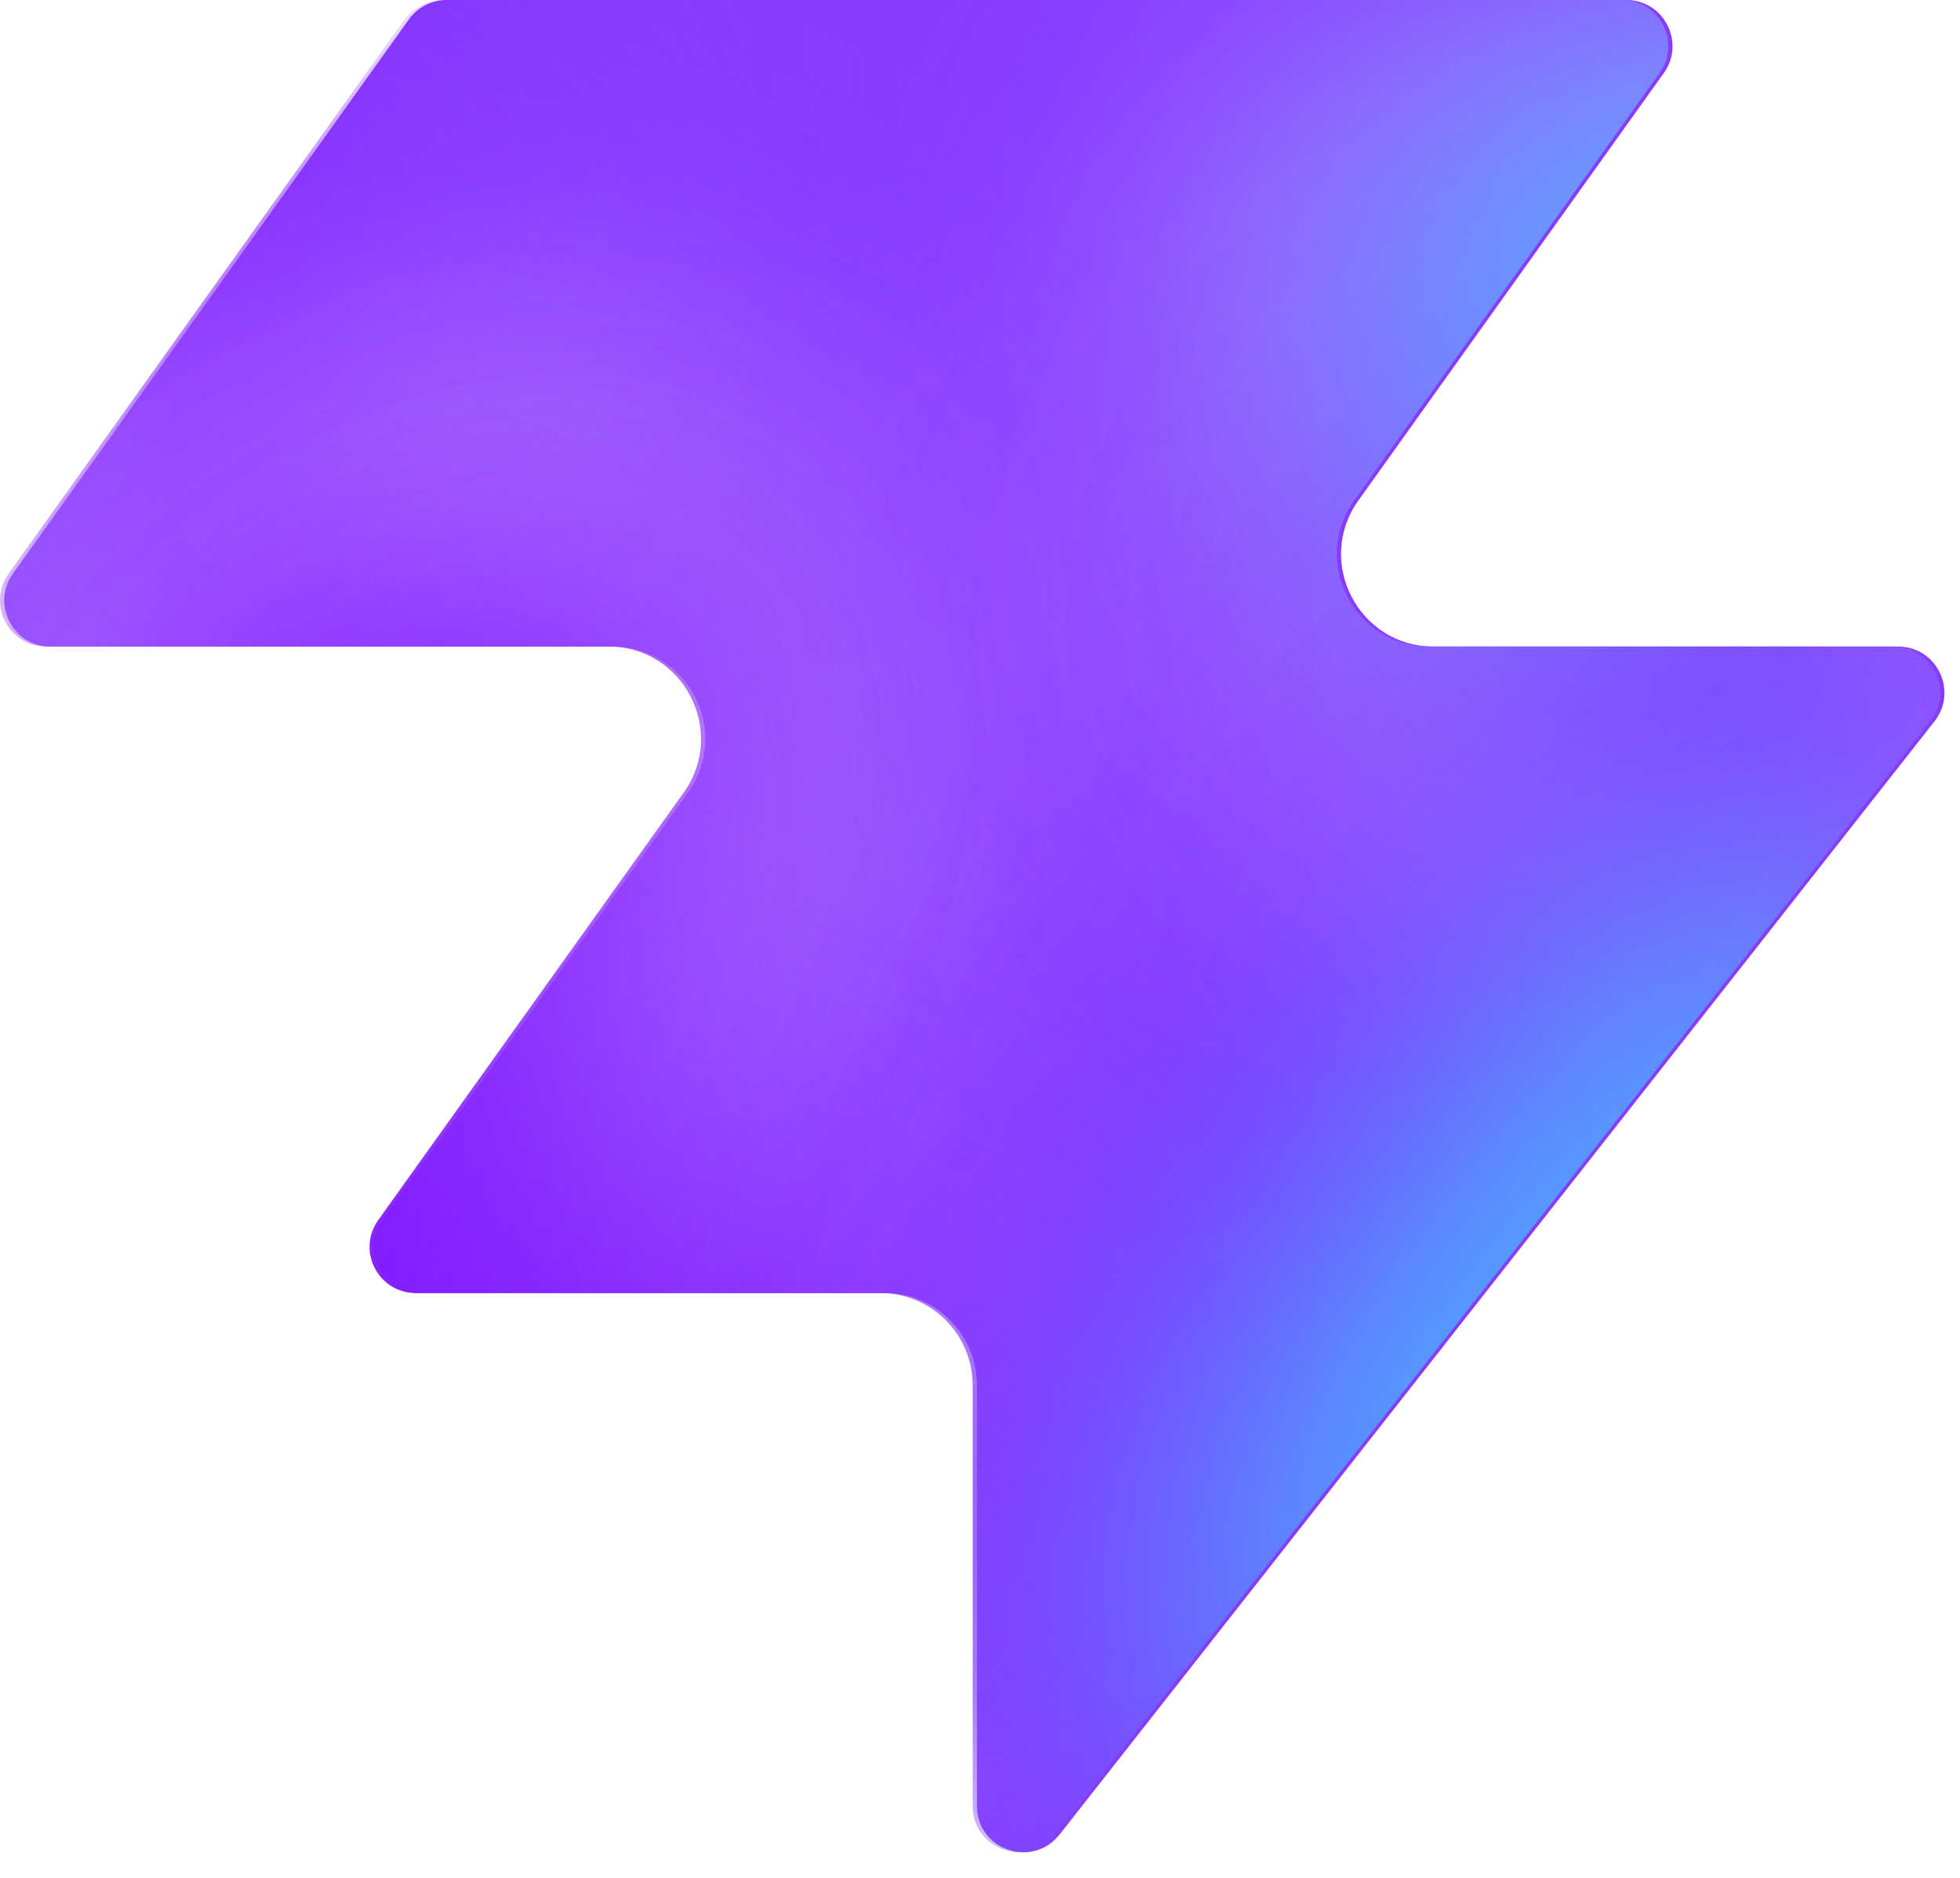
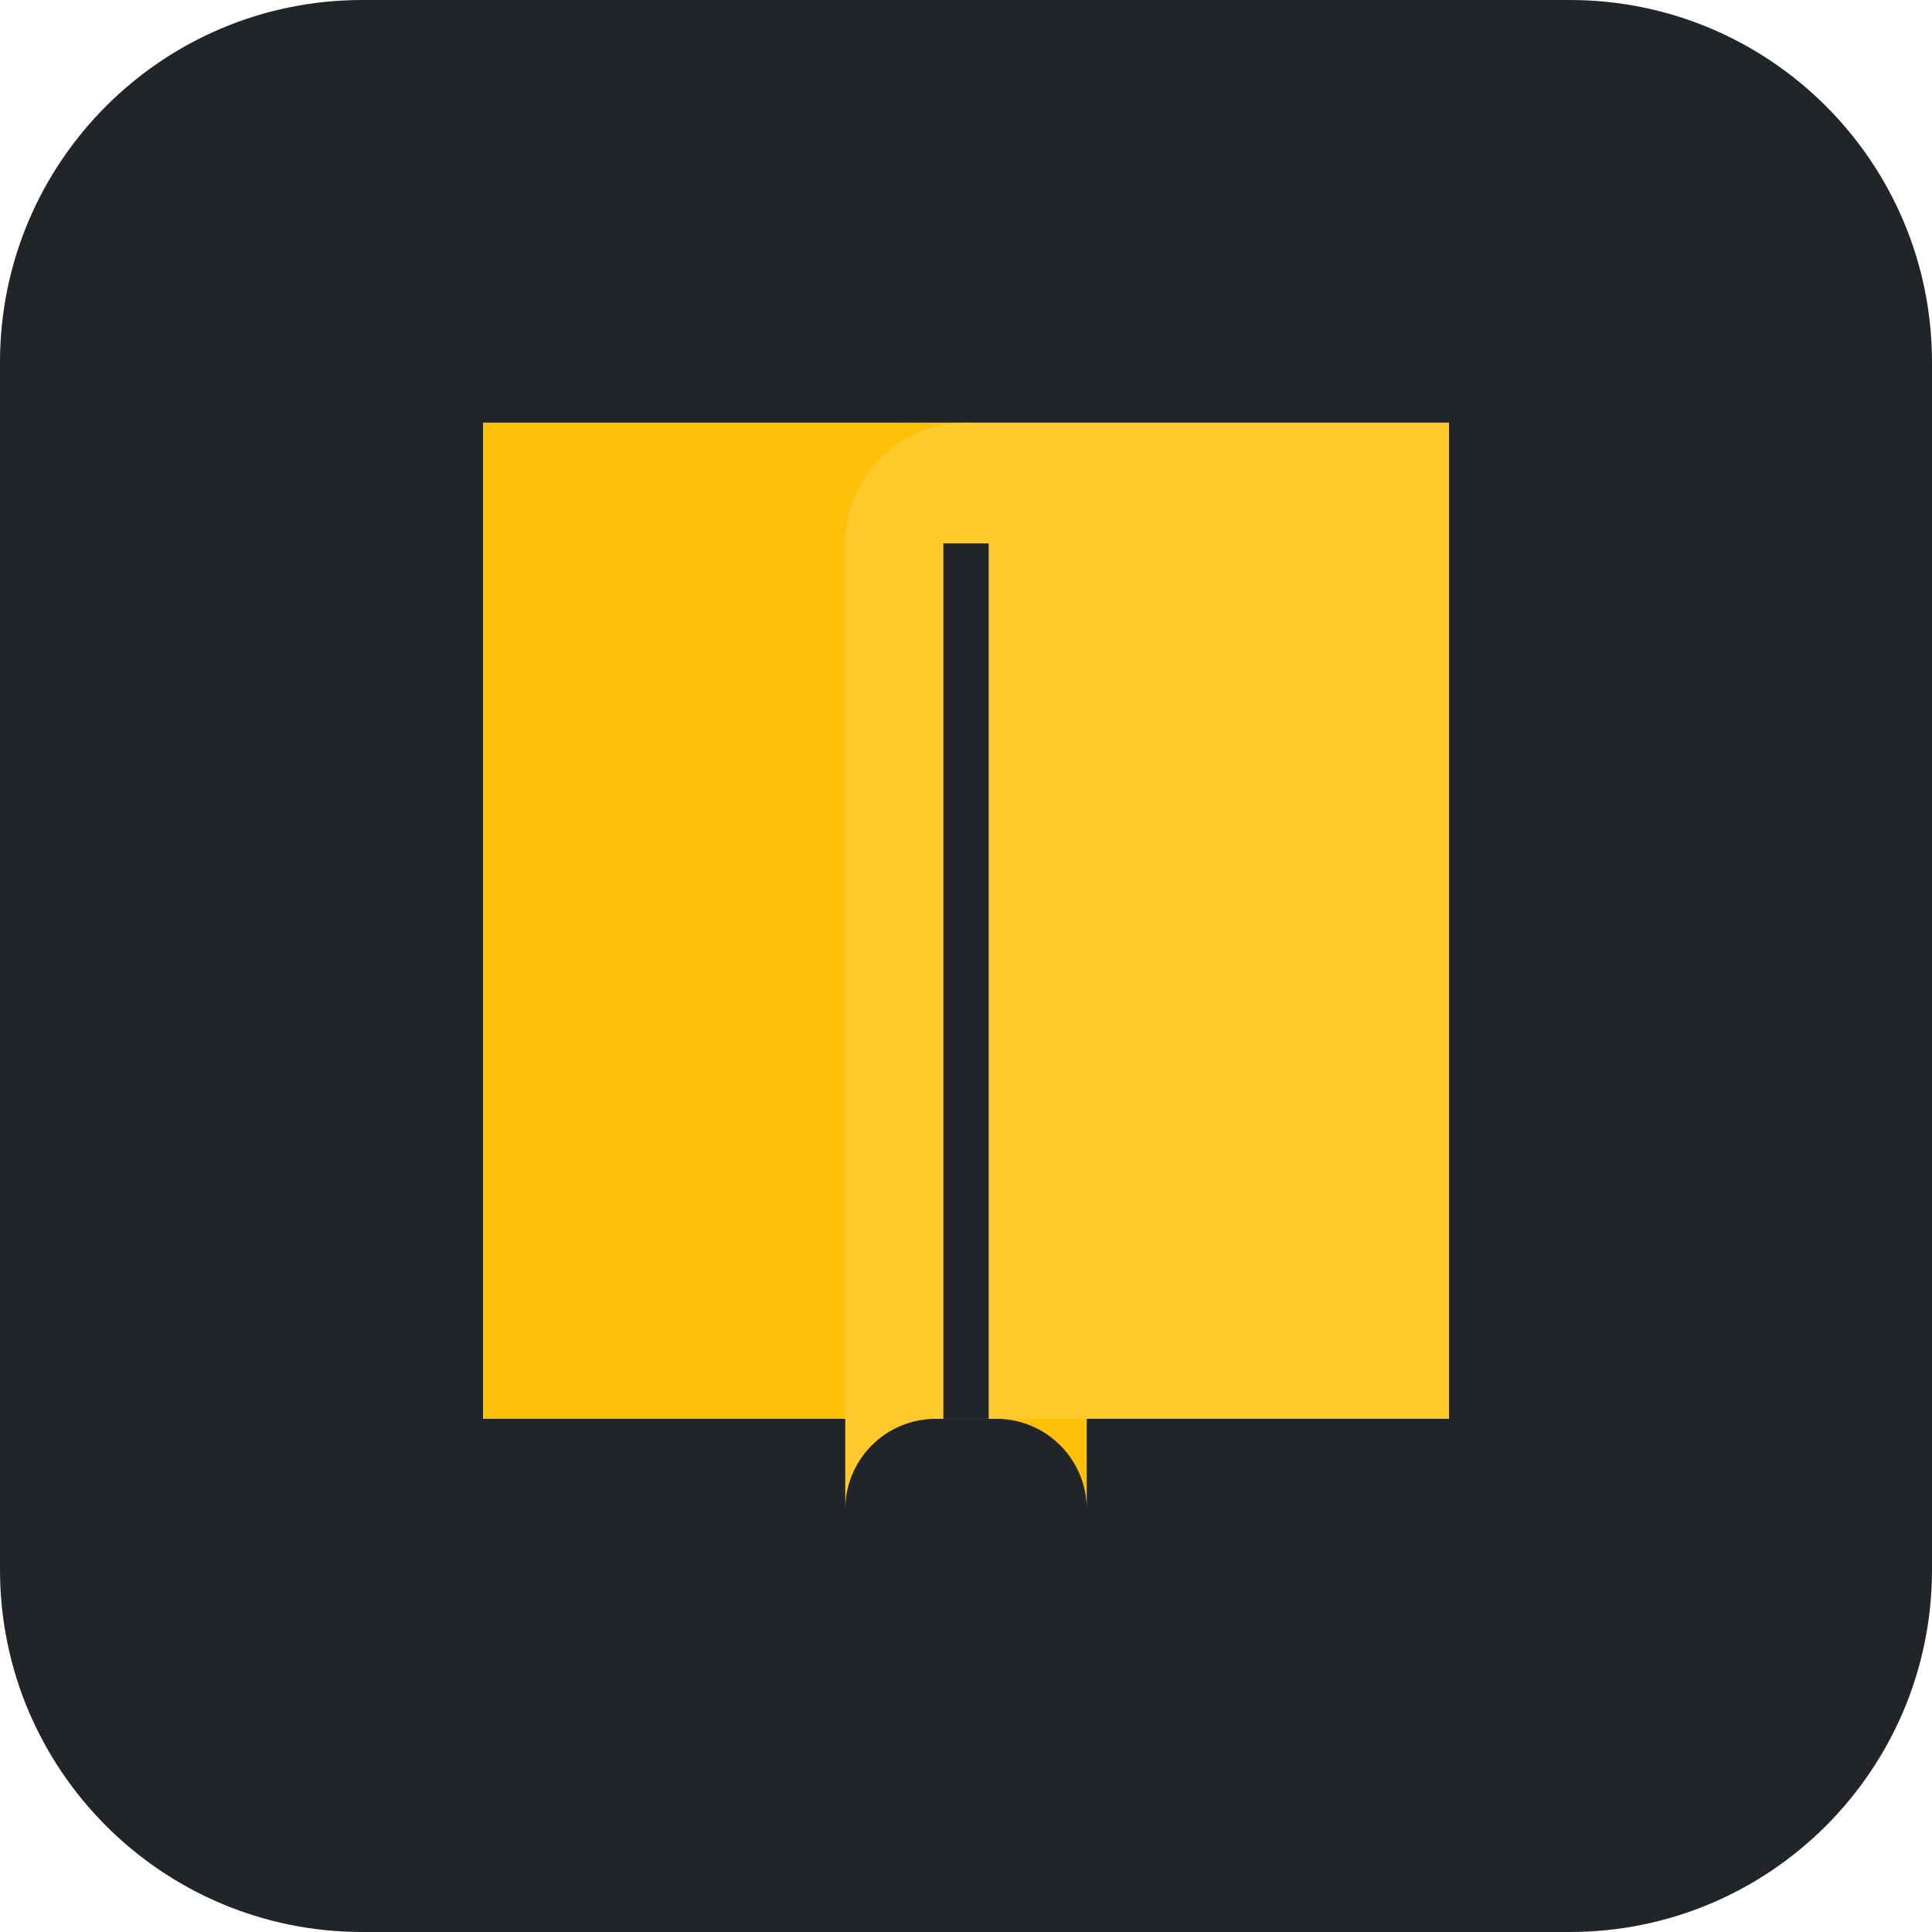
- <svg xmlns="http://www.w3.org/2000/svg" width="48" height="46" fill="none" viewBox="0 0 48 46">
-   <path fill="#863bff" d="M25.946 44.938c-.664.845-2.021.375-2.021-.698V33.937a2.26 2.26 0 0 0-2.262-2.262H10.287c-.92 0-1.456-1.04-.92-1.788l7.48-10.471c1.07-1.497 0-3.578-1.842-3.578H1.237c-.92 0-1.456-1.04-.92-1.788L10.013.474c.214-.297.556-.474.92-.474h28.894c.92 0 1.456 1.04.92 1.788l-7.48 10.471c-1.07 1.498 0 3.579 1.842 3.579h11.377c.943 0 1.473 1.088.89 1.83L25.947 44.94z" style="fill:#863bff;fill:color(display-p3 .525 .23 1);fill-opacity:1" />
-   <mask id="a" width="48" height="46" x="0" y="0" maskUnits="userSpaceOnUse" style="mask-type:alpha">
-     <path fill="#000" d="M25.842 44.938c-.664.844-2.021.375-2.021-.698V33.937a2.26 2.26 0 0 0-2.262-2.262H10.183c-.92 0-1.456-1.04-.92-1.788l7.48-10.471c1.07-1.498 0-3.579-1.842-3.579H1.133c-.92 0-1.456-1.04-.92-1.787L9.91.473c.214-.297.556-.474.92-.474h28.894c.92 0 1.456 1.04.92 1.788l-7.48 10.471c-1.07 1.498 0 3.578 1.842 3.578h11.377c.943 0 1.473 1.088.89 1.832L25.843 44.94z" style="fill:#000;fill-opacity:1" />
-   </mask>
-   <g mask="url(#a)">
-     <g filter="url(#b)">
-       <ellipse cx="5.508" cy="14.704" fill="#ede6ff" rx="5.508" ry="14.704" style="fill:#ede6ff;fill:color(display-p3 .927 .903 1);fill-opacity:1" transform="matrix(.00324 1 1 -.00324 -4.47 31.516)" />
-     </g>
-     <g filter="url(#c)">
-       <ellipse cx="10.399" cy="29.851" fill="#ede6ff" rx="10.399" ry="29.851" style="fill:#ede6ff;fill:color(display-p3 .927 .903 1);fill-opacity:1" transform="matrix(.00324 1 1 -.00324 -39.328 7.883)" />
-     </g>
-     <g filter="url(#d)">
-       <ellipse cx="5.508" cy="30.487" fill="#7e14ff" rx="5.508" ry="30.487" style="fill:#7e14ff;fill:color(display-p3 .492 .077 1);fill-opacity:1" transform="rotate(89.814 -25.913 -14.639)scale(1 -1)" />
-     </g>
-     <g filter="url(#e)">
-       <ellipse cx="5.508" cy="30.599" fill="#7e14ff" rx="5.508" ry="30.599" style="fill:#7e14ff;fill:color(display-p3 .492 .077 1);fill-opacity:1" transform="rotate(89.814 -32.644 -3.334)scale(1 -1)" />
-     </g>
-     <g filter="url(#f)">
-       <ellipse cx="5.508" cy="30.599" fill="#7e14ff" rx="5.508" ry="30.599" style="fill:#7e14ff;fill:color(display-p3 .492 .077 1);fill-opacity:1" transform="matrix(.00324 1 1 -.00324 -34.34 30.47)" />
-     </g>
-     <g filter="url(#g)">
-       <ellipse cx="14.072" cy="22.078" fill="#ede6ff" rx="14.072" ry="22.078" style="fill:#ede6ff;fill:color(display-p3 .927 .903 1);fill-opacity:1" transform="rotate(93.35 24.506 48.493)scale(-1 1)" />
-     </g>
-     <g filter="url(#h)">
-       <ellipse cx="3.47" cy="21.501" fill="#7e14ff" rx="3.47" ry="21.501" style="fill:#7e14ff;fill:color(display-p3 .492 .077 1);fill-opacity:1" transform="rotate(89.009 28.708 47.59)scale(-1 1)" />
-     </g>
-     <g filter="url(#i)">
-       <ellipse cx="3.47" cy="21.501" fill="#7e14ff" rx="3.47" ry="21.501" style="fill:#7e14ff;fill:color(display-p3 .492 .077 1);fill-opacity:1" transform="rotate(89.009 28.708 47.59)scale(-1 1)" />
-     </g>
-     <g filter="url(#j)">
-       <ellipse cx=".387" cy="8.972" fill="#7e14ff" rx="4.407" ry="29.108" style="fill:#7e14ff;fill:color(display-p3 .492 .077 1);fill-opacity:1" transform="rotate(39.51 .387 8.972)" />
-     </g>
-     <g filter="url(#k)">
-       <ellipse cx="47.523" cy="-6.092" fill="#7e14ff" rx="4.407" ry="29.108" style="fill:#7e14ff;fill:color(display-p3 .492 .077 1);fill-opacity:1" transform="rotate(37.892 47.523 -6.092)" />
-     </g>
-     <g filter="url(#l)">
-       <ellipse cx="41.412" cy="6.333" fill="#47bfff" rx="5.971" ry="9.665" style="fill:#47bfff;fill:color(display-p3 .28 .748 1);fill-opacity:1" transform="rotate(37.892 41.412 6.333)" />
-     </g>
-     <g filter="url(#m)">
-       <ellipse cx="-1.879" cy="38.332" fill="#7e14ff" rx="4.407" ry="29.108" style="fill:#7e14ff;fill:color(display-p3 .492 .077 1);fill-opacity:1" transform="rotate(37.892 -1.88 38.332)" />
-     </g>
-     <g filter="url(#n)">
-       <ellipse cx="-1.879" cy="38.332" fill="#7e14ff" rx="4.407" ry="29.108" style="fill:#7e14ff;fill:color(display-p3 .492 .077 1);fill-opacity:1" transform="rotate(37.892 -1.88 38.332)" />
-     </g>
-     <g filter="url(#o)">
-       <ellipse cx="35.651" cy="29.907" fill="#7e14ff" rx="4.407" ry="29.108" style="fill:#7e14ff;fill:color(display-p3 .492 .077 1);fill-opacity:1" transform="rotate(37.892 35.651 29.907)" />
-     </g>
-     <g filter="url(#p)">
-       <ellipse cx="38.418" cy="32.4" fill="#47bfff" rx="5.971" ry="15.297" style="fill:#47bfff;fill:color(display-p3 .28 .748 1);fill-opacity:1" transform="rotate(37.892 38.418 32.4)" />
-     </g>
-   </g>
-   <defs>
-     <filter id="b" width="60.045" height="41.654" x="-19.77" y="16.149" color-interpolation-filters="sRGB" filterUnits="userSpaceOnUse">
-       <feFlood flood-opacity="0" result="BackgroundImageFix" />
-       <feBlend in="SourceGraphic" in2="BackgroundImageFix" result="shape" />
-       <feGaussianBlur result="effect1_foregroundBlur_2002_17158" stdDeviation="7.659" />
-     </filter>
-     <filter id="c" width="90.34" height="51.437" x="-54.613" y="-7.533" color-interpolation-filters="sRGB" filterUnits="userSpaceOnUse">
-       <feFlood flood-opacity="0" result="BackgroundImageFix" />
-       <feBlend in="SourceGraphic" in2="BackgroundImageFix" result="shape" />
-       <feGaussianBlur result="effect1_foregroundBlur_2002_17158" stdDeviation="7.659" />
-     </filter>
-     <filter id="d" width="79.355" height="29.4" x="-49.64" y="2.03" color-interpolation-filters="sRGB" filterUnits="userSpaceOnUse">
-       <feFlood flood-opacity="0" result="BackgroundImageFix" />
-       <feBlend in="SourceGraphic" in2="BackgroundImageFix" result="shape" />
-       <feGaussianBlur result="effect1_foregroundBlur_2002_17158" stdDeviation="4.596" />
-     </filter>
-     <filter id="e" width="79.579" height="29.4" x="-45.045" y="20.029" color-interpolation-filters="sRGB" filterUnits="userSpaceOnUse">
-       <feFlood flood-opacity="0" result="BackgroundImageFix" />
-       <feBlend in="SourceGraphic" in2="BackgroundImageFix" result="shape" />
-       <feGaussianBlur result="effect1_foregroundBlur_2002_17158" stdDeviation="4.596" />
-     </filter>
-     <filter id="f" width="79.579" height="29.4" x="-43.513" y="21.178" color-interpolation-filters="sRGB" filterUnits="userSpaceOnUse">
-       <feFlood flood-opacity="0" result="BackgroundImageFix" />
-       <feBlend in="SourceGraphic" in2="BackgroundImageFix" result="shape" />
-       <feGaussianBlur result="effect1_foregroundBlur_2002_17158" stdDeviation="4.596" />
-     </filter>
-     <filter id="g" width="74.749" height="58.852" x="15.756" y="-17.901" color-interpolation-filters="sRGB" filterUnits="userSpaceOnUse">
-       <feFlood flood-opacity="0" result="BackgroundImageFix" />
-       <feBlend in="SourceGraphic" in2="BackgroundImageFix" result="shape" />
-       <feGaussianBlur result="effect1_foregroundBlur_2002_17158" stdDeviation="7.659" />
-     </filter>
-     <filter id="h" width="61.377" height="25.362" x="23.548" y="2.284" color-interpolation-filters="sRGB" filterUnits="userSpaceOnUse">
-       <feFlood flood-opacity="0" result="BackgroundImageFix" />
-       <feBlend in="SourceGraphic" in2="BackgroundImageFix" result="shape" />
-       <feGaussianBlur result="effect1_foregroundBlur_2002_17158" stdDeviation="4.596" />
-     </filter>
-     <filter id="i" width="61.377" height="25.362" x="23.548" y="2.284" color-interpolation-filters="sRGB" filterUnits="userSpaceOnUse">
-       <feFlood flood-opacity="0" result="BackgroundImageFix" />
-       <feBlend in="SourceGraphic" in2="BackgroundImageFix" result="shape" />
-       <feGaussianBlur result="effect1_foregroundBlur_2002_17158" stdDeviation="4.596" />
-     </filter>
-     <filter id="j" width="56.045" height="63.649" x="-27.636" y="-22.853" color-interpolation-filters="sRGB" filterUnits="userSpaceOnUse">
-       <feFlood flood-opacity="0" result="BackgroundImageFix" />
-       <feBlend in="SourceGraphic" in2="BackgroundImageFix" result="shape" />
-       <feGaussianBlur result="effect1_foregroundBlur_2002_17158" stdDeviation="4.596" />
-     </filter>
-     <filter id="k" width="54.814" height="64.646" x="20.116" y="-38.415" color-interpolation-filters="sRGB" filterUnits="userSpaceOnUse">
-       <feFlood flood-opacity="0" result="BackgroundImageFix" />
-       <feBlend in="SourceGraphic" in2="BackgroundImageFix" result="shape" />
-       <feGaussianBlur result="effect1_foregroundBlur_2002_17158" stdDeviation="4.596" />
-     </filter>
-     <filter id="l" width="33.541" height="35.313" x="24.641" y="-11.323" color-interpolation-filters="sRGB" filterUnits="userSpaceOnUse">
-       <feFlood flood-opacity="0" result="BackgroundImageFix" />
-       <feBlend in="SourceGraphic" in2="BackgroundImageFix" result="shape" />
-       <feGaussianBlur result="effect1_foregroundBlur_2002_17158" stdDeviation="4.596" />
-     </filter>
-     <filter id="m" width="54.814" height="64.646" x="-29.286" y="6.009" color-interpolation-filters="sRGB" filterUnits="userSpaceOnUse">
-       <feFlood flood-opacity="0" result="BackgroundImageFix" />
-       <feBlend in="SourceGraphic" in2="BackgroundImageFix" result="shape" />
-       <feGaussianBlur result="effect1_foregroundBlur_2002_17158" stdDeviation="4.596" />
-     </filter>
-     <filter id="n" width="54.814" height="64.646" x="-29.286" y="6.009" color-interpolation-filters="sRGB" filterUnits="userSpaceOnUse">
-       <feFlood flood-opacity="0" result="BackgroundImageFix" />
-       <feBlend in="SourceGraphic" in2="BackgroundImageFix" result="shape" />
-       <feGaussianBlur result="effect1_foregroundBlur_2002_17158" stdDeviation="4.596" />
-     </filter>
-     <filter id="o" width="54.814" height="64.646" x="8.244" y="-2.416" color-interpolation-filters="sRGB" filterUnits="userSpaceOnUse">
-       <feFlood flood-opacity="0" result="BackgroundImageFix" />
-       <feBlend in="SourceGraphic" in2="BackgroundImageFix" result="shape" />
-       <feGaussianBlur result="effect1_foregroundBlur_2002_17158" stdDeviation="4.596" />
-     </filter>
-     <filter id="p" width="39.409" height="43.623" x="18.713" y="10.588" color-interpolation-filters="sRGB" filterUnits="userSpaceOnUse">
-       <feFlood flood-opacity="0" result="BackgroundImageFix" />
-       <feBlend in="SourceGraphic" in2="BackgroundImageFix" result="shape" />
-       <feGaussianBlur result="effect1_foregroundBlur_2002_17158" stdDeviation="4.596" />
-     </filter>
-   </defs>
+ <svg xmlns="http://www.w3.org/2000/svg" viewBox="0 0 64 64">
+   <rect width="64" height="64" rx="12" fill="#212529" />
+   <path d="M16 14 h16 a4 4 0 0 1 4 4 v32 a3 3 0 0 0 -3 -3 H16 Z" fill="#ffc107" />
+   <path d="M48 14 H32 a4 4 0 0 0 -4 4 v32 a3 3 0 0 1 3 -3 h17 Z" fill="#ffca2c" />
+   <line x1="32" y1="18" x2="32" y2="47" stroke="#212529" stroke-width="1.5" />
</svg>
